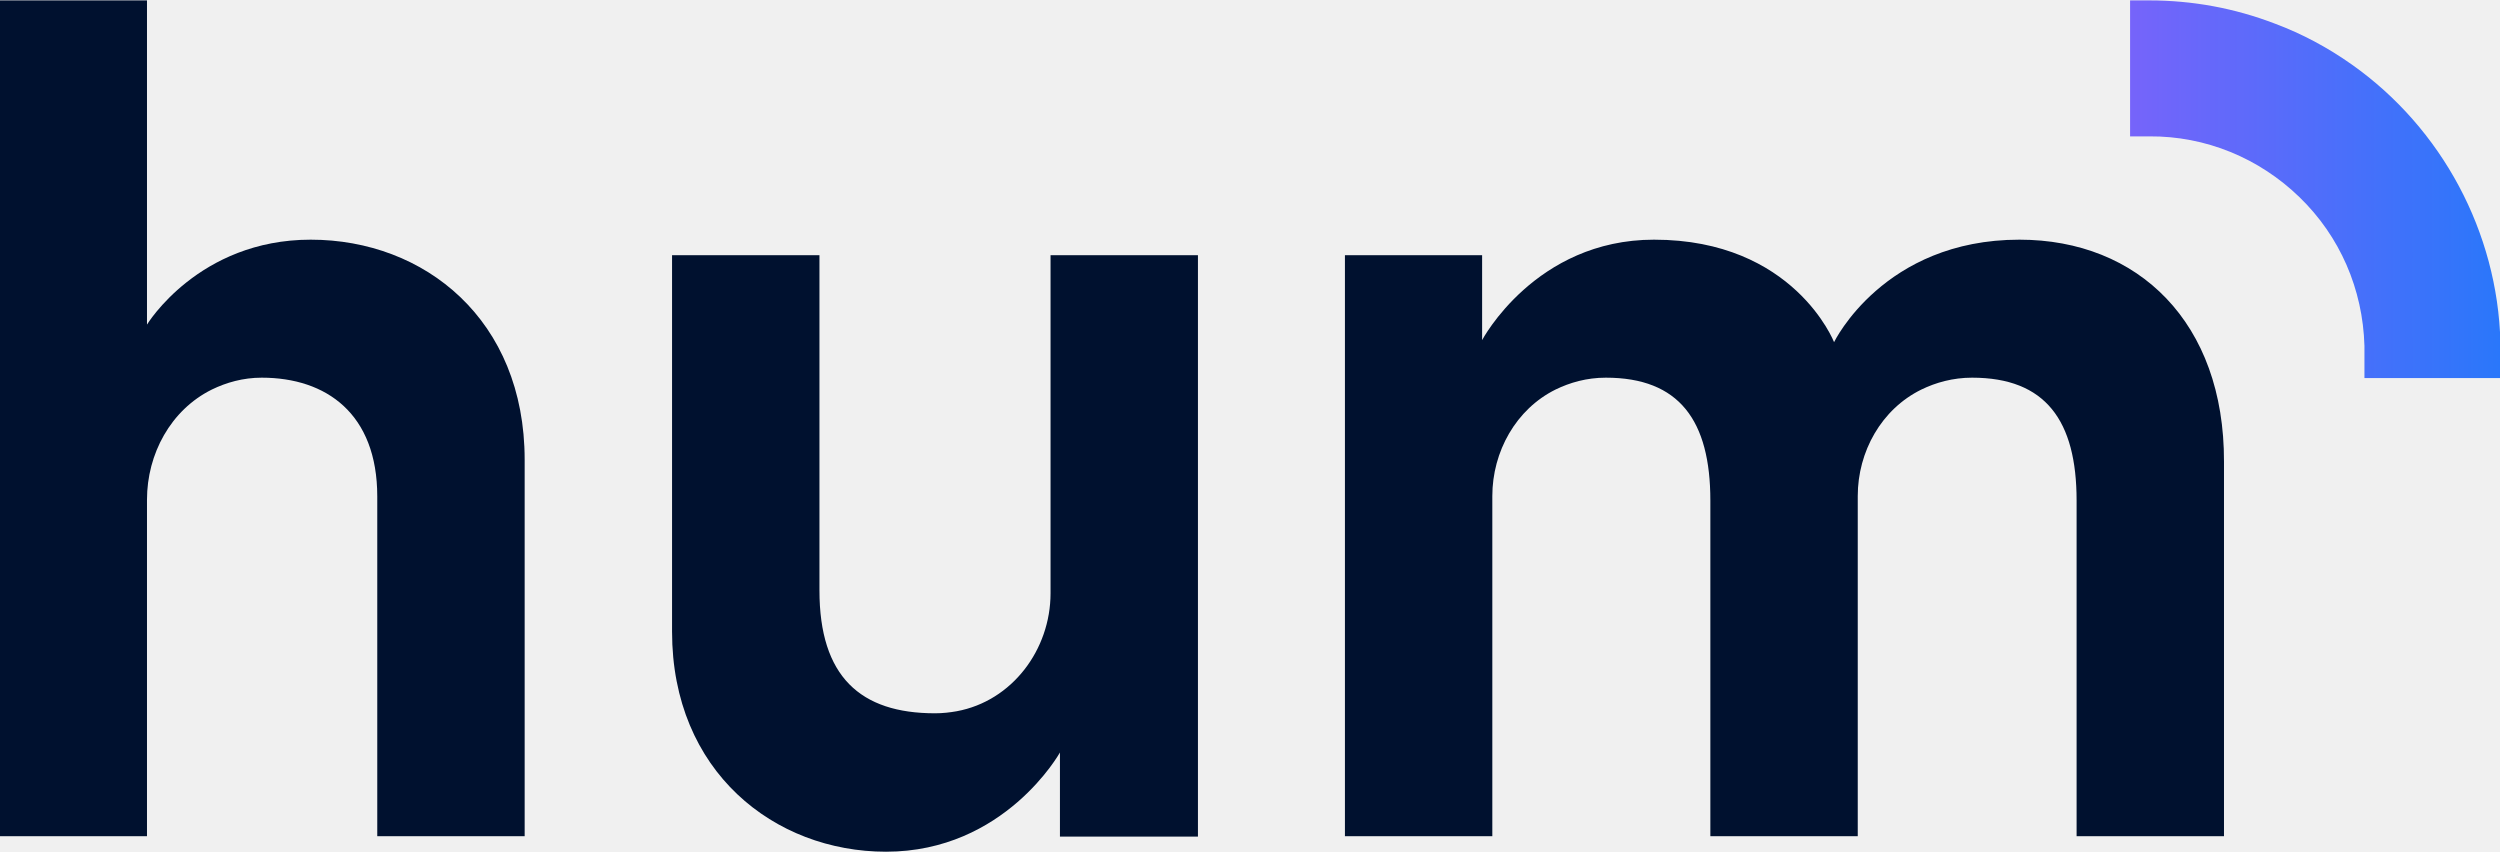
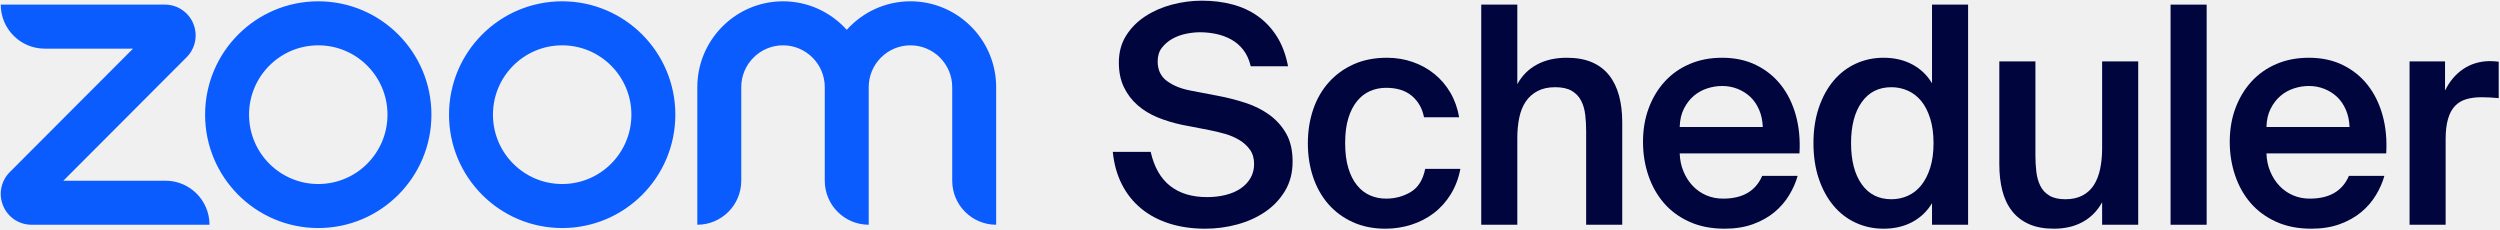
- <svg xmlns="http://www.w3.org/2000/svg" version="1.1" id="Layer_1" x="0px" y="0px" viewBox="0 0 612.3 208.6" style="enable-background:new 0 0 612.3 208.6;">
-   <style type="text/css">.st0{fill:#00112F;}
- 	.st1{fill:url(#SVGID_1_);}</style>
-   <g>
-     <g>
-       <path class="st0" d="M76.1,58.7C48.6,58.7,36,79.5,36,79.5V0.1H-0.1v204.7H36v-82.4c0-11.2,5.8-22,15.9-27    c3.5-1.7,7.6-2.9,12.2-2.9c15.8,0,28.3,8.8,28.3,29.1v83.2h36.1v-92.2C128.5,78.3,104,58.7,76.1,58.7z" />
-       <path class="st0" d="M257.3,62.5v82.8c0,13.8-9.4,26.4-23,28.9c-1.7,0.3-3.4,0.5-5.3,0.5c-18.3,0-28.3-9-28.3-30.1V62.5h-36.1    v92.2c0,34.3,25.1,53.9,52.4,53.9c29.1,0,42.6-24.3,42.6-24.3v20.6h33.8V62.5H257.3z" />
-       <path class="st0" d="M494.6,58.7c-33.3,0-45.4,25.1-45.4,25.1s-9.8-25.1-44.1-25.1c-29.1,0-42.1,24.6-42.1,24.6V62.5h-33.6v142.3    h36.1v-83.3c0-10.9,5.8-21.3,15.5-26.1c3.5-1.7,7.6-2.9,12.3-2.9c18,0,25.6,10.5,25.6,30.1v82.2h36.1v-83.3    c0-10.9,5.8-21.3,15.6-26.1c3.5-1.7,7.7-2.9,12.4-2.9c18,0,25.6,10.5,25.6,30.1v82.2h36.1v-91.7C544.8,79,523.7,58.7,494.6,58.7z" />
-     </g>
-     <linearGradient id="SVGID_1_" gradientUnits="userSpaceOnUse" x1="521.694" y1="46.32" x2="612.335" y2="46.32">
-       <stop offset="0" style="stop-color:#7664FA" />
-       <stop offset="1" style="stop-color:#2A77FA" />
-     </linearGradient>
-     <path class="st1" d="M563.2,48.3c9.9,9.6,15.5,22.5,15.9,36.4c0,0.4,0,0.9,0,1.3v6.6h33.3V86c0-0.7,0-1.5,0-2.2   c-0.7-26.9-14.3-52.4-36.4-68c-5.8-4.1-12.1-7.5-18.8-10C547.3,2,537,0.1,526.4,0.1h-4.7v33.3h4.7   C540.2,33.3,553.3,38.7,563.2,48.3z" />
+ <svg xmlns="http://www.w3.org/2000/svg" width="218" height="20" viewBox="0 0 218 20" fill="none">
+   <g clip-path="url(#clip0_3514_24130)">
+     <path d="M103.09 10.887C102.332 10.728 101.618 10.512 100.948 10.239C100.278 9.965 99.692 9.608 99.19 9.166C98.688 8.725 98.291 8.2 98 7.591C97.709 6.982 97.564 6.272 97.564 5.46C97.564 4.56 97.775 3.775 98.198 3.104C98.621 2.433 99.177 1.873 99.864 1.423C100.552 0.972 101.327 0.633 102.191 0.403C103.055 0.174 103.927 0.059 104.809 0.059C105.761 0.059 106.651 0.17 107.479 0.39C108.308 0.611 109.048 0.955 109.7 1.423C110.352 1.89 110.904 2.482 111.353 3.196C111.803 3.911 112.124 4.772 112.318 5.778H109.066C108.925 5.195 108.704 4.715 108.405 4.335C108.105 3.955 107.752 3.655 107.347 3.435C106.941 3.214 106.505 3.055 106.038 2.958C105.571 2.861 105.1 2.812 104.624 2.812C104.253 2.812 103.852 2.857 103.421 2.945C102.988 3.033 102.592 3.179 102.231 3.382C101.869 3.585 101.565 3.845 101.318 4.163C101.071 4.48 100.948 4.878 100.948 5.354C100.948 6.095 101.217 6.665 101.755 7.062C102.292 7.459 102.975 7.737 103.804 7.896L106.157 8.346C107.003 8.505 107.819 8.712 108.603 8.968C109.387 9.224 110.084 9.573 110.692 10.014C111.3 10.455 111.789 11.002 112.16 11.655C112.53 12.308 112.715 13.12 112.715 14.091C112.715 15.062 112.494 15.913 112.054 16.645C111.613 17.378 111.036 17.987 110.322 18.472C109.608 18.958 108.797 19.324 107.889 19.571C106.981 19.818 106.052 19.942 105.1 19.942C103.954 19.942 102.909 19.791 101.966 19.492C101.023 19.192 100.203 18.755 99.507 18.181C98.811 17.608 98.251 16.906 97.828 16.076C97.405 15.247 97.141 14.303 97.035 13.244H100.34C100.64 14.567 101.204 15.556 102.032 16.209C102.861 16.862 103.936 17.188 105.258 17.188C105.822 17.188 106.356 17.127 106.858 17.003C107.36 16.88 107.797 16.694 108.167 16.447C108.537 16.2 108.828 15.896 109.039 15.534C109.251 15.172 109.357 14.762 109.357 14.303C109.357 13.809 109.238 13.394 109 13.058C108.762 12.723 108.453 12.441 108.074 12.211C107.695 11.982 107.272 11.801 106.805 11.668C106.338 11.536 105.875 11.426 105.417 11.337L103.09 10.887Z" fill="#00053D" />
+     <path d="M120.946 5.036C121.739 5.036 122.488 5.16 123.194 5.407C123.898 5.654 124.529 6.002 125.084 6.453C125.639 6.903 126.102 7.445 126.472 8.081C126.843 8.716 127.098 9.431 127.239 10.225H124.172C124.031 9.467 123.683 8.848 123.128 8.372C122.572 7.895 121.819 7.657 120.867 7.657C120.373 7.657 119.91 7.75 119.479 7.935C119.046 8.12 118.668 8.412 118.342 8.809C118.015 9.206 117.76 9.705 117.575 10.305C117.39 10.905 117.297 11.628 117.297 12.476C117.297 13.323 117.39 14.051 117.575 14.66C117.76 15.269 118.015 15.772 118.342 16.169C118.668 16.566 119.046 16.857 119.479 17.042C119.91 17.228 120.373 17.32 120.867 17.32C121.66 17.32 122.378 17.126 123.022 16.738C123.665 16.35 124.084 15.679 124.278 14.726H127.345C127.186 15.556 126.904 16.297 126.499 16.95C126.093 17.603 125.6 18.15 125.018 18.591C124.436 19.033 123.784 19.368 123.061 19.597C122.338 19.826 121.589 19.942 120.814 19.942C119.756 19.942 118.808 19.752 117.971 19.372C117.134 18.993 116.425 18.472 115.843 17.81C115.261 17.148 114.816 16.363 114.508 15.454C114.199 14.545 114.045 13.561 114.045 12.502C114.045 11.443 114.199 10.459 114.508 9.55C114.816 8.641 115.27 7.852 115.869 7.181C116.468 6.51 117.191 5.985 118.038 5.605C118.884 5.226 119.853 5.036 120.946 5.036Z" fill="#00053D" />
+     <path d="M132.31 7.34C132.715 6.598 133.284 6.029 134.016 5.632C134.747 5.235 135.615 5.036 136.62 5.036C137.484 5.036 138.22 5.169 138.828 5.434C139.436 5.698 139.934 6.078 140.322 6.572C140.71 7.066 140.996 7.657 141.181 8.346C141.366 9.034 141.459 9.802 141.459 10.649V19.598H138.312V11.417C138.312 10.94 138.286 10.473 138.233 10.014C138.18 9.555 138.061 9.145 137.876 8.783C137.691 8.421 137.417 8.134 137.056 7.922C136.695 7.71 136.214 7.604 135.615 7.604C135.016 7.604 134.505 7.715 134.082 7.935C133.659 8.156 133.315 8.461 133.05 8.849C132.786 9.237 132.597 9.705 132.482 10.252C132.367 10.799 132.31 11.39 132.31 12.026V19.598H129.164V0.403H132.31V7.34Z" fill="#00053D" />
+     <path d="M150.383 19.942C149.22 19.942 148.193 19.738 147.303 19.332C146.412 18.927 145.672 18.379 145.081 17.691C144.491 17.003 144.041 16.2 143.733 15.282C143.424 14.364 143.27 13.393 143.27 12.37C143.27 11.293 143.438 10.309 143.773 9.418C144.107 8.527 144.575 7.754 145.174 7.101C145.773 6.448 146.496 5.941 147.342 5.579C148.188 5.217 149.131 5.036 150.171 5.036C151.282 5.036 152.269 5.248 153.133 5.672C153.996 6.095 154.719 6.678 155.301 7.419C155.883 8.16 156.315 9.038 156.597 10.053C156.879 11.068 156.984 12.176 156.914 13.376H146.47C146.487 13.941 146.597 14.466 146.8 14.951C147.003 15.437 147.272 15.856 147.607 16.209C147.941 16.562 148.334 16.835 148.783 17.029C149.233 17.224 149.722 17.32 150.251 17.32C151.96 17.32 153.097 16.659 153.662 15.335H156.755C156.597 15.9 156.35 16.46 156.015 17.016C155.68 17.572 155.252 18.066 154.733 18.499C154.213 18.931 153.591 19.28 152.869 19.544C152.146 19.809 151.317 19.942 150.383 19.942ZM150.171 7.498C149.731 7.498 149.294 7.569 148.863 7.71C148.43 7.852 148.043 8.067 147.699 8.359C147.355 8.65 147.069 9.021 146.84 9.471C146.611 9.921 146.487 10.455 146.47 11.072H153.715C153.697 10.525 153.591 10.027 153.397 9.577C153.203 9.126 152.948 8.752 152.631 8.451C152.313 8.151 151.943 7.918 151.52 7.75C151.097 7.582 150.647 7.498 150.171 7.498Z" fill="#00053D" />
+     <path d="M168.472 0.403H171.618V19.598H168.472V17.718C168.049 18.424 167.476 18.971 166.753 19.359C166.03 19.747 165.193 19.942 164.241 19.942C163.377 19.942 162.571 19.77 161.822 19.425C161.072 19.081 160.424 18.583 159.878 17.93C159.332 17.277 158.904 16.491 158.596 15.573C158.287 14.656 158.133 13.623 158.133 12.476C158.133 11.347 158.287 10.323 158.596 9.405C158.904 8.487 159.332 7.702 159.878 7.048C160.424 6.396 161.072 5.897 161.822 5.553C162.571 5.208 163.377 5.036 164.241 5.036C165.193 5.036 166.03 5.231 166.753 5.619C167.476 6.007 168.049 6.555 168.472 7.26V0.403ZM168.604 12.476C168.604 11.664 168.507 10.949 168.313 10.331C168.119 9.714 167.859 9.206 167.533 8.809C167.207 8.412 166.819 8.112 166.37 7.909C165.92 7.706 165.44 7.604 164.929 7.604C163.818 7.604 162.954 8.041 162.337 8.915C161.72 9.789 161.412 10.976 161.412 12.476C161.412 13.994 161.72 15.19 162.337 16.063C162.954 16.937 163.818 17.374 164.929 17.374C165.44 17.374 165.92 17.272 166.37 17.069C166.819 16.866 167.207 16.562 167.533 16.156C167.859 15.75 168.119 15.242 168.313 14.633C168.507 14.025 168.604 13.306 168.604 12.476Z" fill="#00053D" />
+     <path d="M183.305 17.638C182.899 18.38 182.34 18.949 181.626 19.346C180.912 19.743 180.07 19.942 179.101 19.942C178.255 19.942 177.532 19.809 176.933 19.544C176.333 19.28 175.839 18.9 175.452 18.406C175.064 17.912 174.782 17.321 174.606 16.632C174.429 15.944 174.341 15.176 174.341 14.329V5.354H177.488V13.561C177.488 14.038 177.514 14.506 177.567 14.964C177.62 15.424 177.735 15.834 177.911 16.195C178.087 16.557 178.351 16.844 178.704 17.056C179.057 17.268 179.524 17.374 180.106 17.374C180.687 17.374 181.185 17.264 181.6 17.043C182.014 16.822 182.344 16.518 182.591 16.129C182.838 15.741 183.018 15.273 183.133 14.726C183.248 14.179 183.305 13.588 183.305 12.952V5.354H186.452V19.597H183.305V17.638Z" fill="#00053D" />
+     <path d="M192.42 19.598H189.273V0.403H192.42V19.598Z" fill="#00053D" />
+     <path d="M201.547 19.942C200.383 19.942 199.356 19.738 198.466 19.332C197.576 18.927 196.836 18.379 196.245 17.691C195.655 17.003 195.205 16.2 194.897 15.282C194.588 14.364 194.434 13.393 194.434 12.37C194.434 11.293 194.601 10.309 194.937 9.418C195.271 8.527 195.738 7.754 196.338 7.101C196.937 6.448 197.66 5.941 198.506 5.579C199.352 5.217 200.295 5.036 201.335 5.036C202.446 5.036 203.433 5.248 204.297 5.672C205.16 6.095 205.883 6.678 206.465 7.419C207.047 8.16 207.479 9.038 207.761 10.053C208.042 11.068 208.148 12.176 208.078 13.376H197.634C197.651 13.941 197.761 14.466 197.964 14.951C198.167 15.437 198.436 15.856 198.771 16.209C199.105 16.562 199.498 16.835 199.947 17.029C200.397 17.224 200.886 17.32 201.415 17.32C203.124 17.32 204.261 16.659 204.826 15.335H207.919C207.761 15.9 207.514 16.46 207.179 17.016C206.844 17.572 206.416 18.066 205.897 18.499C205.376 18.931 204.755 19.28 204.032 19.544C203.309 19.809 202.481 19.942 201.547 19.942ZM201.335 7.498C200.895 7.498 200.458 7.569 200.027 7.71C199.594 7.852 199.207 8.067 198.863 8.359C198.519 8.65 198.233 9.021 198.004 9.471C197.774 9.921 197.651 10.455 197.634 11.072H204.879C204.861 10.525 204.755 10.027 204.561 9.577C204.367 9.126 204.112 8.752 203.794 8.451C203.477 8.151 203.107 7.918 202.684 7.75C202.261 7.582 201.811 7.498 201.335 7.498Z" fill="#00053D" />
+     <path d="M217.887 8.558C217.359 8.505 216.856 8.478 216.38 8.478C215.887 8.478 215.446 8.536 215.058 8.65C214.67 8.765 214.344 8.959 214.08 9.233C213.815 9.507 213.613 9.881 213.472 10.358C213.33 10.834 213.26 11.426 213.26 12.132V19.598H210.114V5.354H213.207V7.896C213.595 7.101 214.12 6.479 214.781 6.029C215.442 5.579 216.204 5.345 217.068 5.328C217.191 5.328 217.328 5.332 217.478 5.341C217.627 5.35 217.764 5.363 217.887 5.381V8.558Z" fill="#00053D" />
+     <path d="M18.268 19.597H2.749C1.66 19.597 0.687 18.946 0.271 17.938C-0.146 16.93 0.082 15.78 0.852 15.009L11.602 4.241H3.897C1.781 4.241 0.065 2.522 0.065 0.402H14.377C15.466 0.402 16.439 1.053 16.856 2.061C17.272 3.069 17.044 4.218 16.274 4.99L5.525 15.758H14.436C16.552 15.758 18.268 17.477 18.268 19.597ZM86.865 7.6C86.865 3.472 83.513 0.114 79.392 0.114C77.188 0.114 75.205 1.076 73.836 2.601C72.467 1.076 70.483 0.114 68.279 0.114C64.159 0.114 60.806 3.472 60.806 7.6V19.597C62.923 19.597 64.638 17.878 64.638 15.758V7.6C64.638 5.589 66.272 3.953 68.279 3.953C70.286 3.953 71.92 5.589 71.92 7.6V15.758C71.92 17.878 73.635 19.597 75.752 19.597V7.6C75.752 5.589 77.385 3.953 79.392 3.953C81.4 3.953 83.033 5.589 83.033 7.6V15.758C83.033 17.878 84.749 19.597 86.865 19.597L86.865 7.6ZM58.89 9.999C58.89 15.459 54.472 19.885 49.022 19.885C43.572 19.885 39.154 15.459 39.154 9.999C39.154 4.54 43.572 0.114 49.022 0.114C54.472 0.114 58.89 4.54 58.89 9.999ZM55.058 9.999C55.058 6.66 52.355 3.953 49.022 3.953C45.688 3.953 42.986 6.66 42.986 9.999C42.986 13.339 45.688 16.046 49.022 16.046C52.355 16.046 55.058 13.339 55.058 9.999ZM37.621 9.999C37.621 15.459 33.203 19.885 27.753 19.885C22.303 19.885 17.885 15.459 17.885 9.999C17.885 4.54 22.303 0.114 27.753 0.114C33.203 0.114 37.621 4.54 37.621 9.999ZM33.789 9.999C33.789 6.66 31.087 3.953 27.753 3.953C24.42 3.953 21.717 6.66 21.717 9.999C21.717 13.339 24.42 16.046 27.753 16.046C31.087 16.046 33.789 13.339 33.789 9.999Z" fill="#0B5CFF" />
  </g>
+   <defs>
+     <clipPath id="clip0_3514_24130">
+       <rect width="218" height="20" fill="white" />
+     </clipPath>
+   </defs>
</svg>
